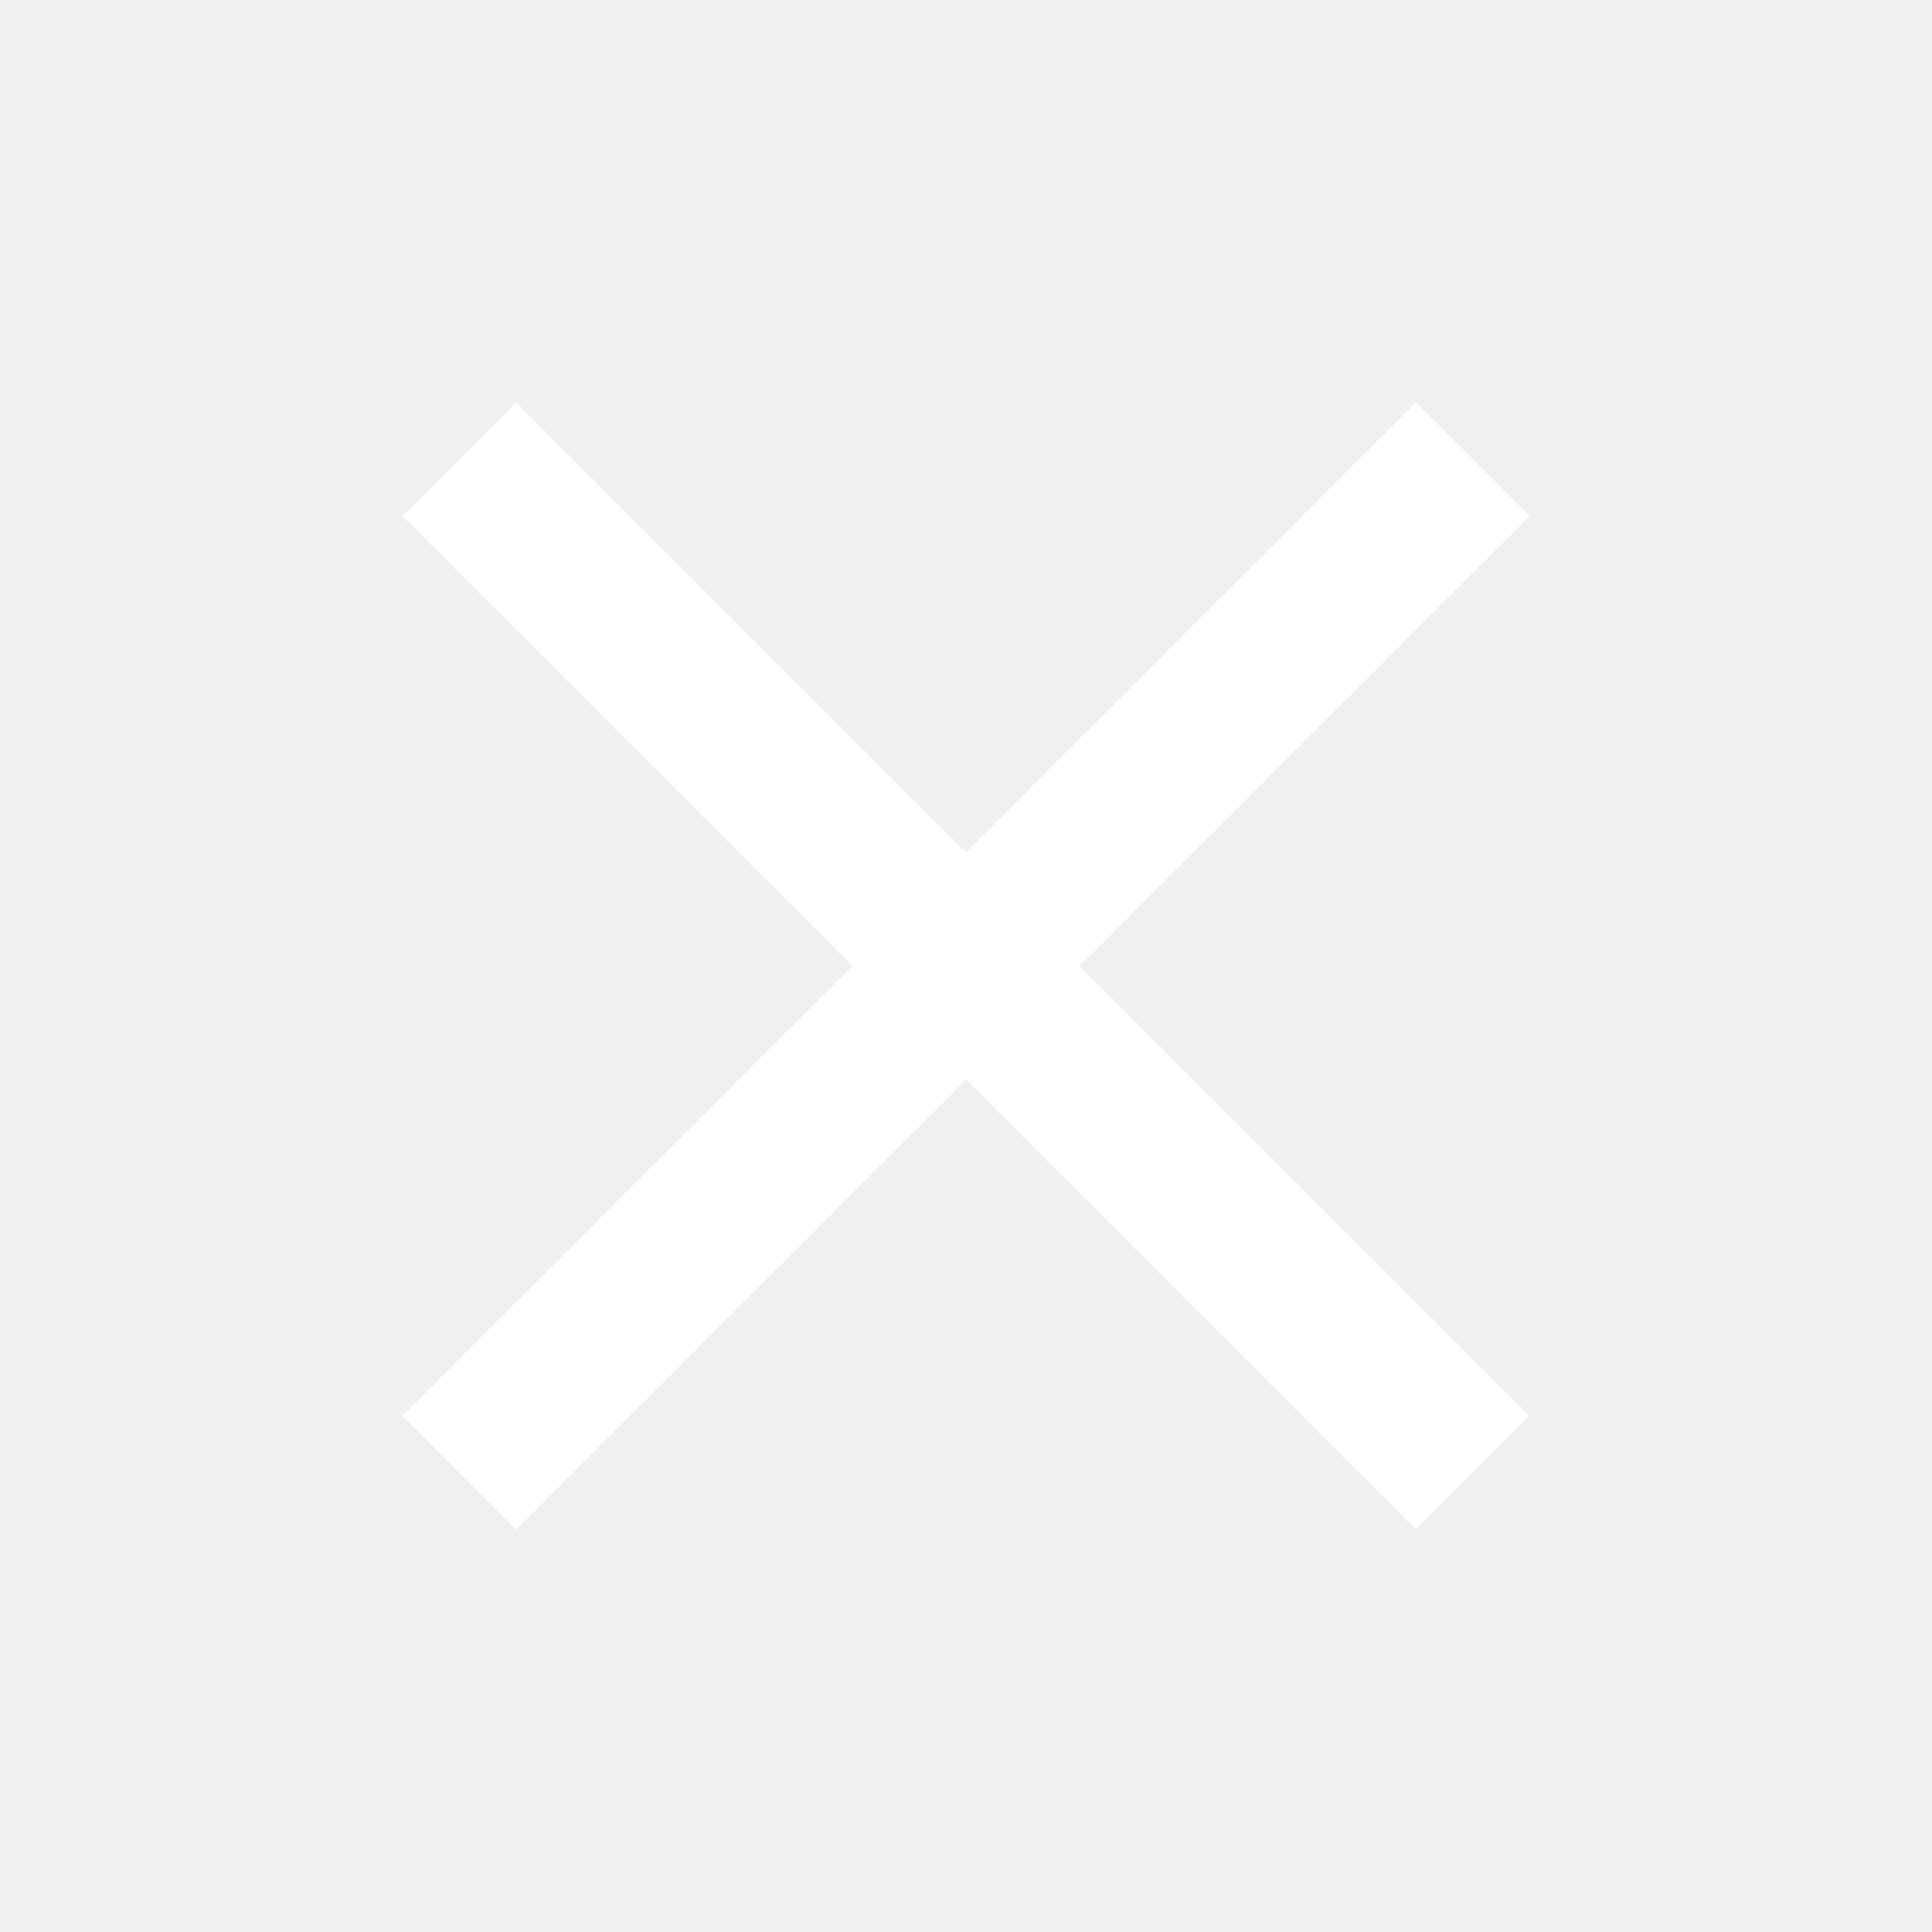
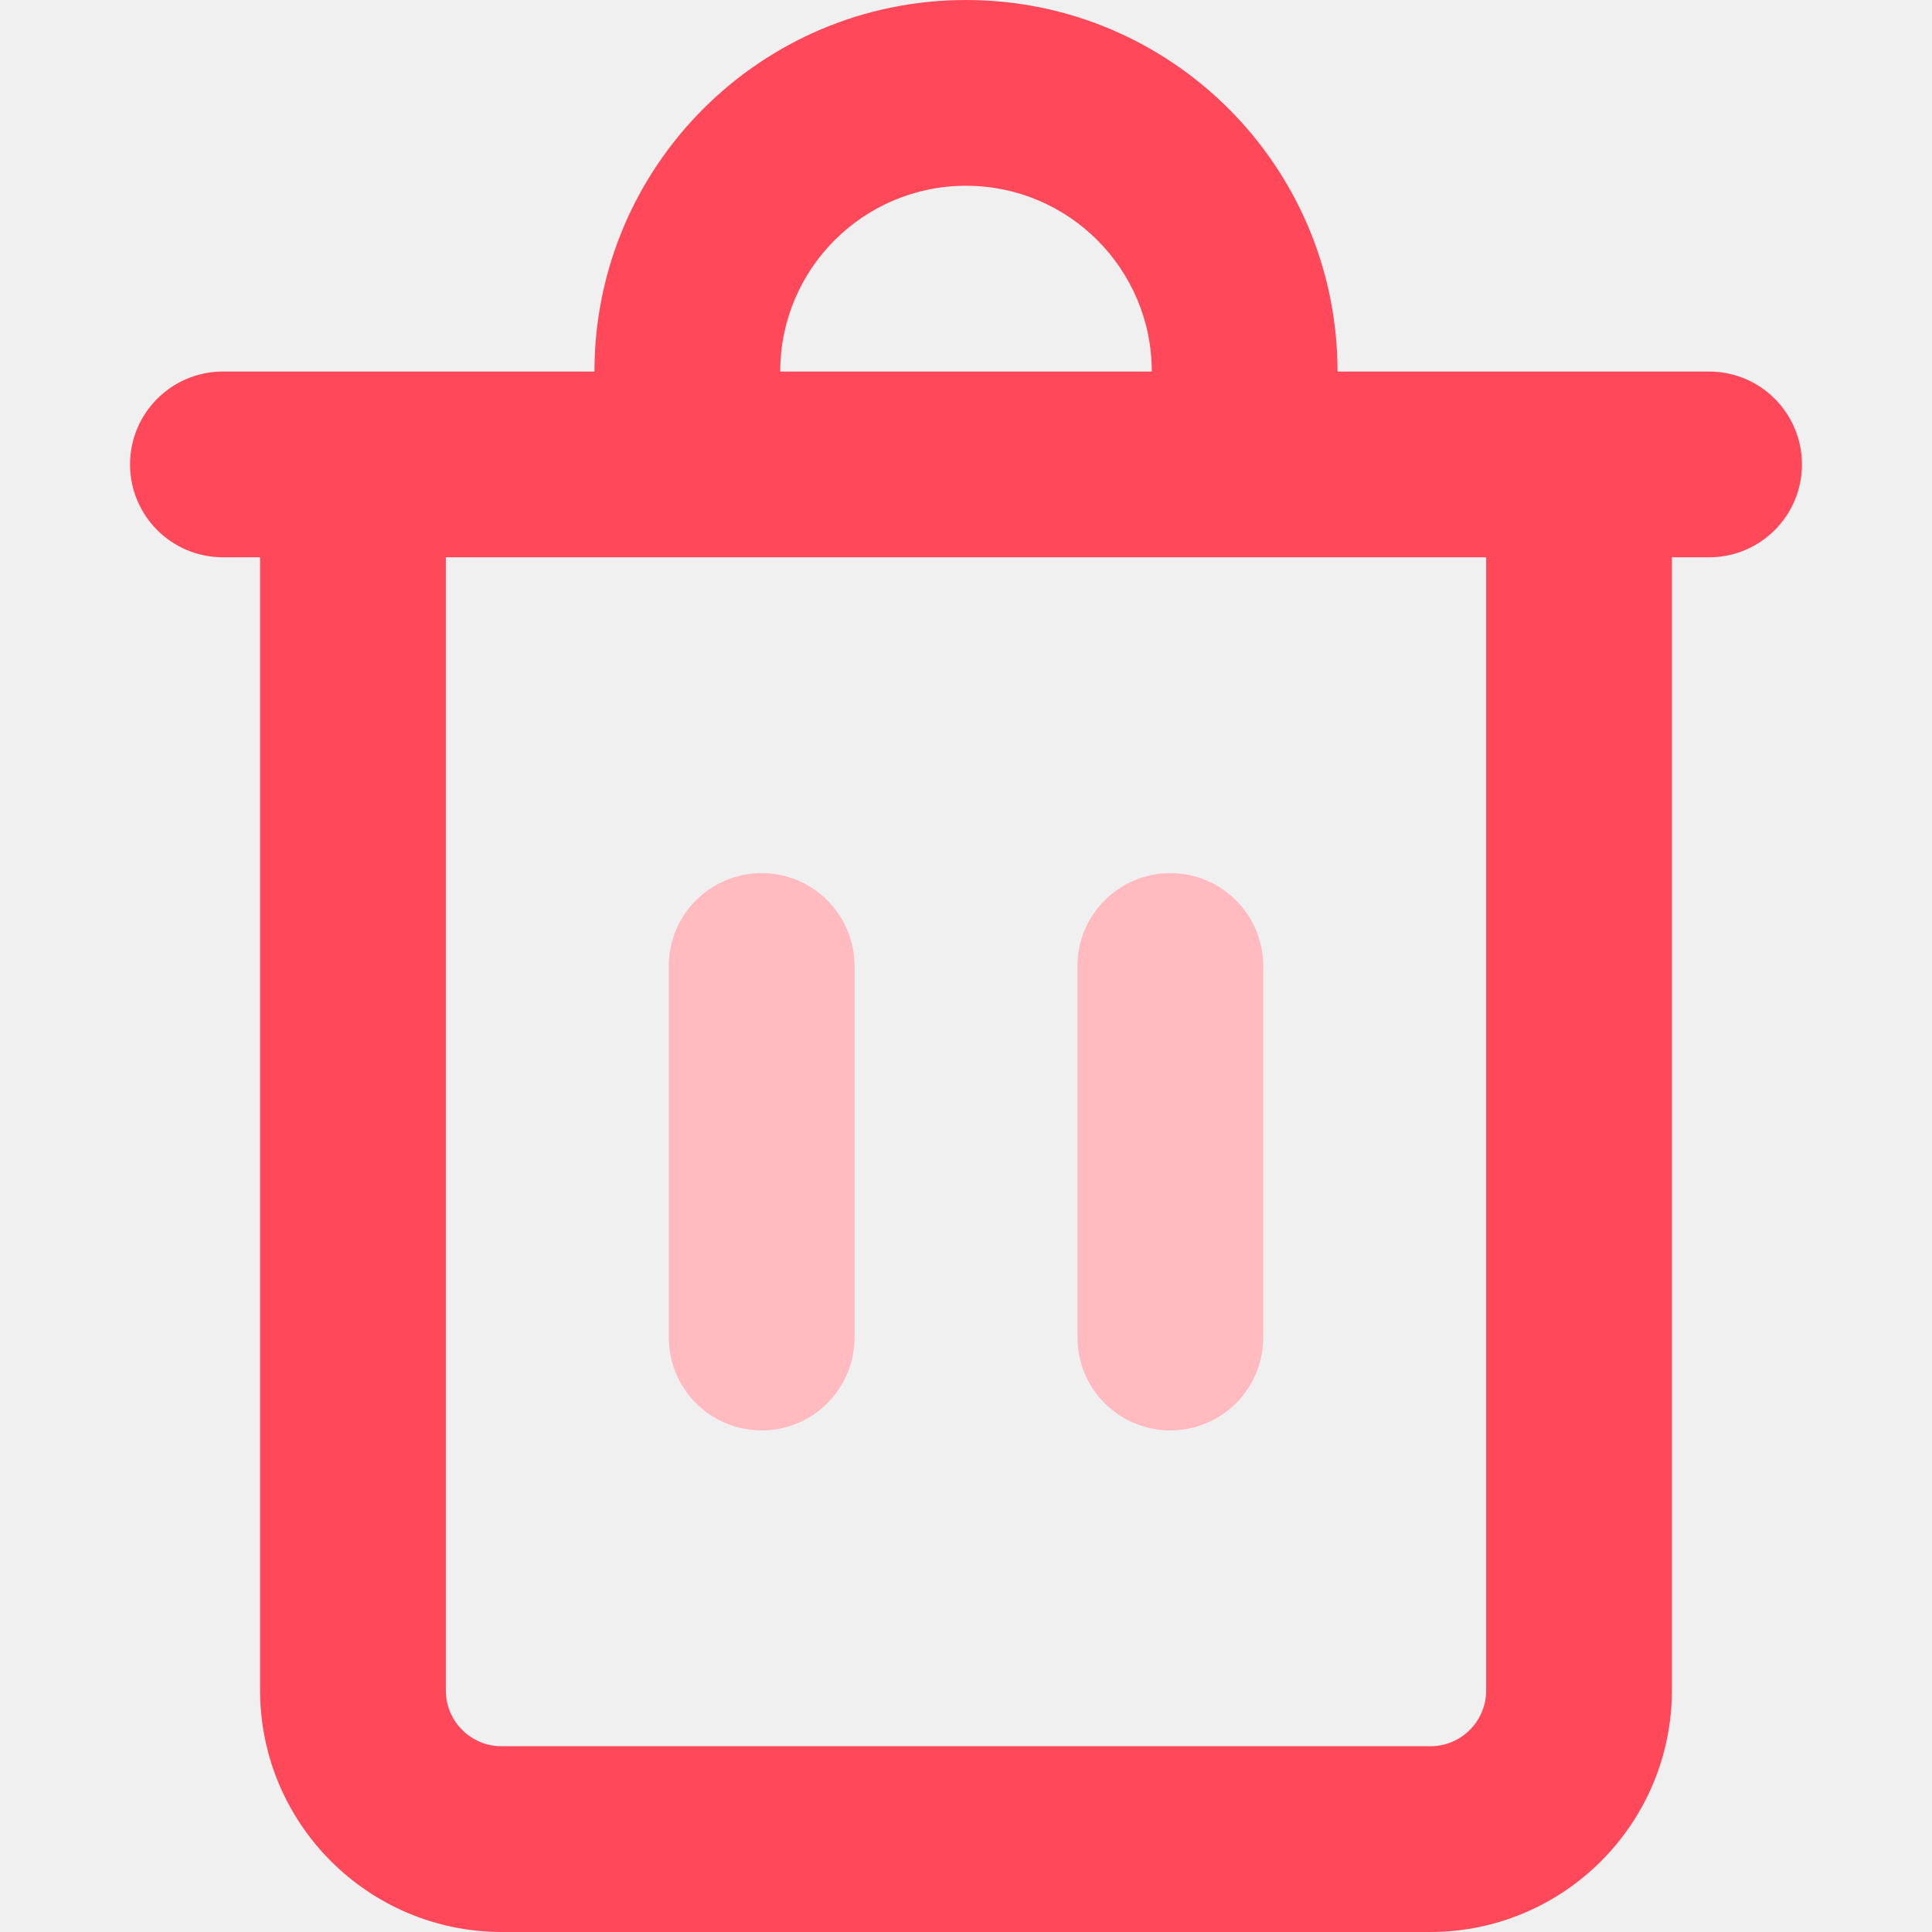
- <svg xmlns="http://www.w3.org/2000/svg" height="24px" viewBox="0 0 24 24" width="24px" fill="#FFFFFF">
-   <path d="M0 0h24v24H0z" fill="none" />
-   <path d="M19 6.41L17.59 5 12 10.59 6.41 5 5 6.41 10.59 12 5 17.59 6.41 19 12 13.41 17.59 19 19 17.59 13.41 12z" />
+ <svg xmlns="http://www.w3.org/2000/svg" version="1.1" id="Capa_1" x="0px" y="0px" viewBox="0 0 512 512" style="enable-background:new 0 0 512 512;" xml:space="preserve">
+   <path style="fill:#FF485A;" d="M452.923,98.462h-98.462C354.462,44.081,310.38,0,256,0s-98.462,44.081-98.462,98.462H59.077  c-13.598,0-24.615,11.018-24.615,24.615s11.018,24.615,24.615,24.615h9.846V448c0.059,35.328,28.672,63.941,64,64h246.154  c35.328-0.059,63.941-28.672,64-64V147.692h9.846c13.598,0,24.615-11.018,24.615-24.615S466.521,98.462,452.923,98.462z M256,49.231  c27.185,0,49.231,22.046,49.231,49.231h-98.462C206.769,71.276,228.815,49.231,256,49.231z M393.846,448  c0,8.153-6.617,14.769-14.769,14.769H132.923c-8.153,0-14.769-6.617-14.769-14.769V147.692h275.692V448z" />
+   <g>
+     <path style="fill:#FFBBC0;" d="M201.846,379.077c-13.598,0-24.615-11.018-24.615-24.615V256c0-13.598,11.018-24.615,24.615-24.615   s24.615,11.018,24.615,24.615v98.462C226.462,368.059,215.444,379.077,201.846,379.077z" />
+     <path style="fill:#FFBBC0;" d="M310.154,379.077c-13.598,0-24.615-11.018-24.615-24.615V256c0-13.598,11.018-24.615,24.615-24.615   c13.598,0,24.615,11.018,24.615,24.615v98.462C334.769,368.059,323.751,379.077,310.154,379.077z" />
+   </g>
+   <g>
+ </g>
+   <g>
+ </g>
+   <g>
+ </g>
+   <g>
+ </g>
+   <g>
+ </g>
+   <g>
+ </g>
+   <g>
+ </g>
+   <g>
+ </g>
+   <g>
+ </g>
+   <g>
+ </g>
+   <g>
+ </g>
+   <g>
+ </g>
+   <g>
+ </g>
+   <g>
+ </g>
+   <g>
+ </g>
</svg>
